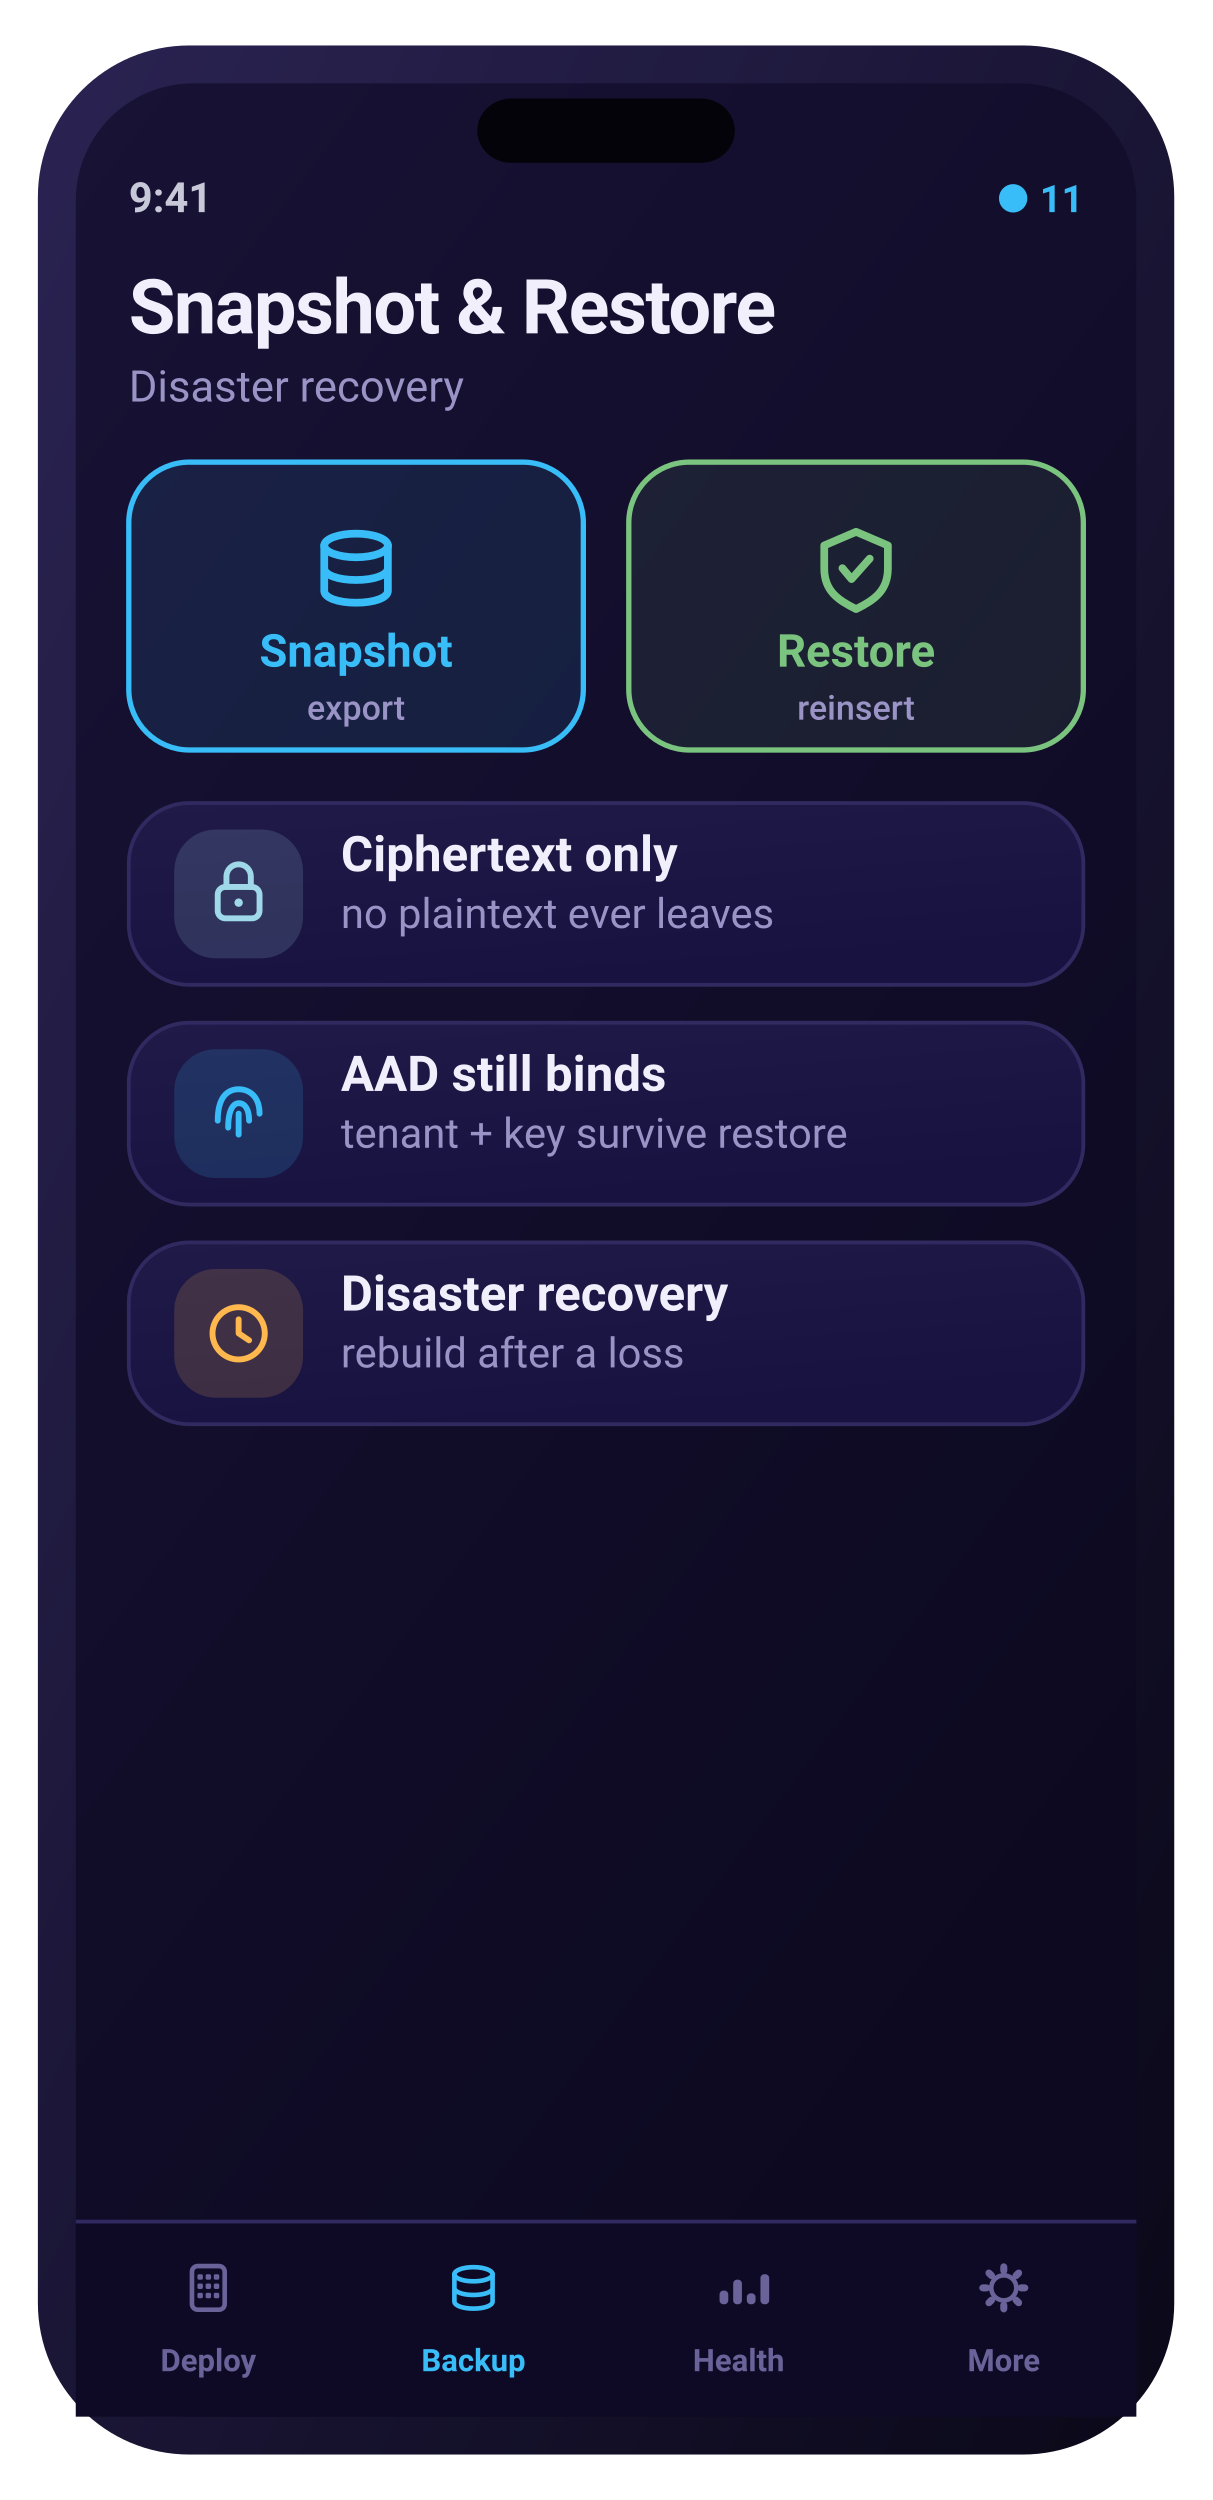
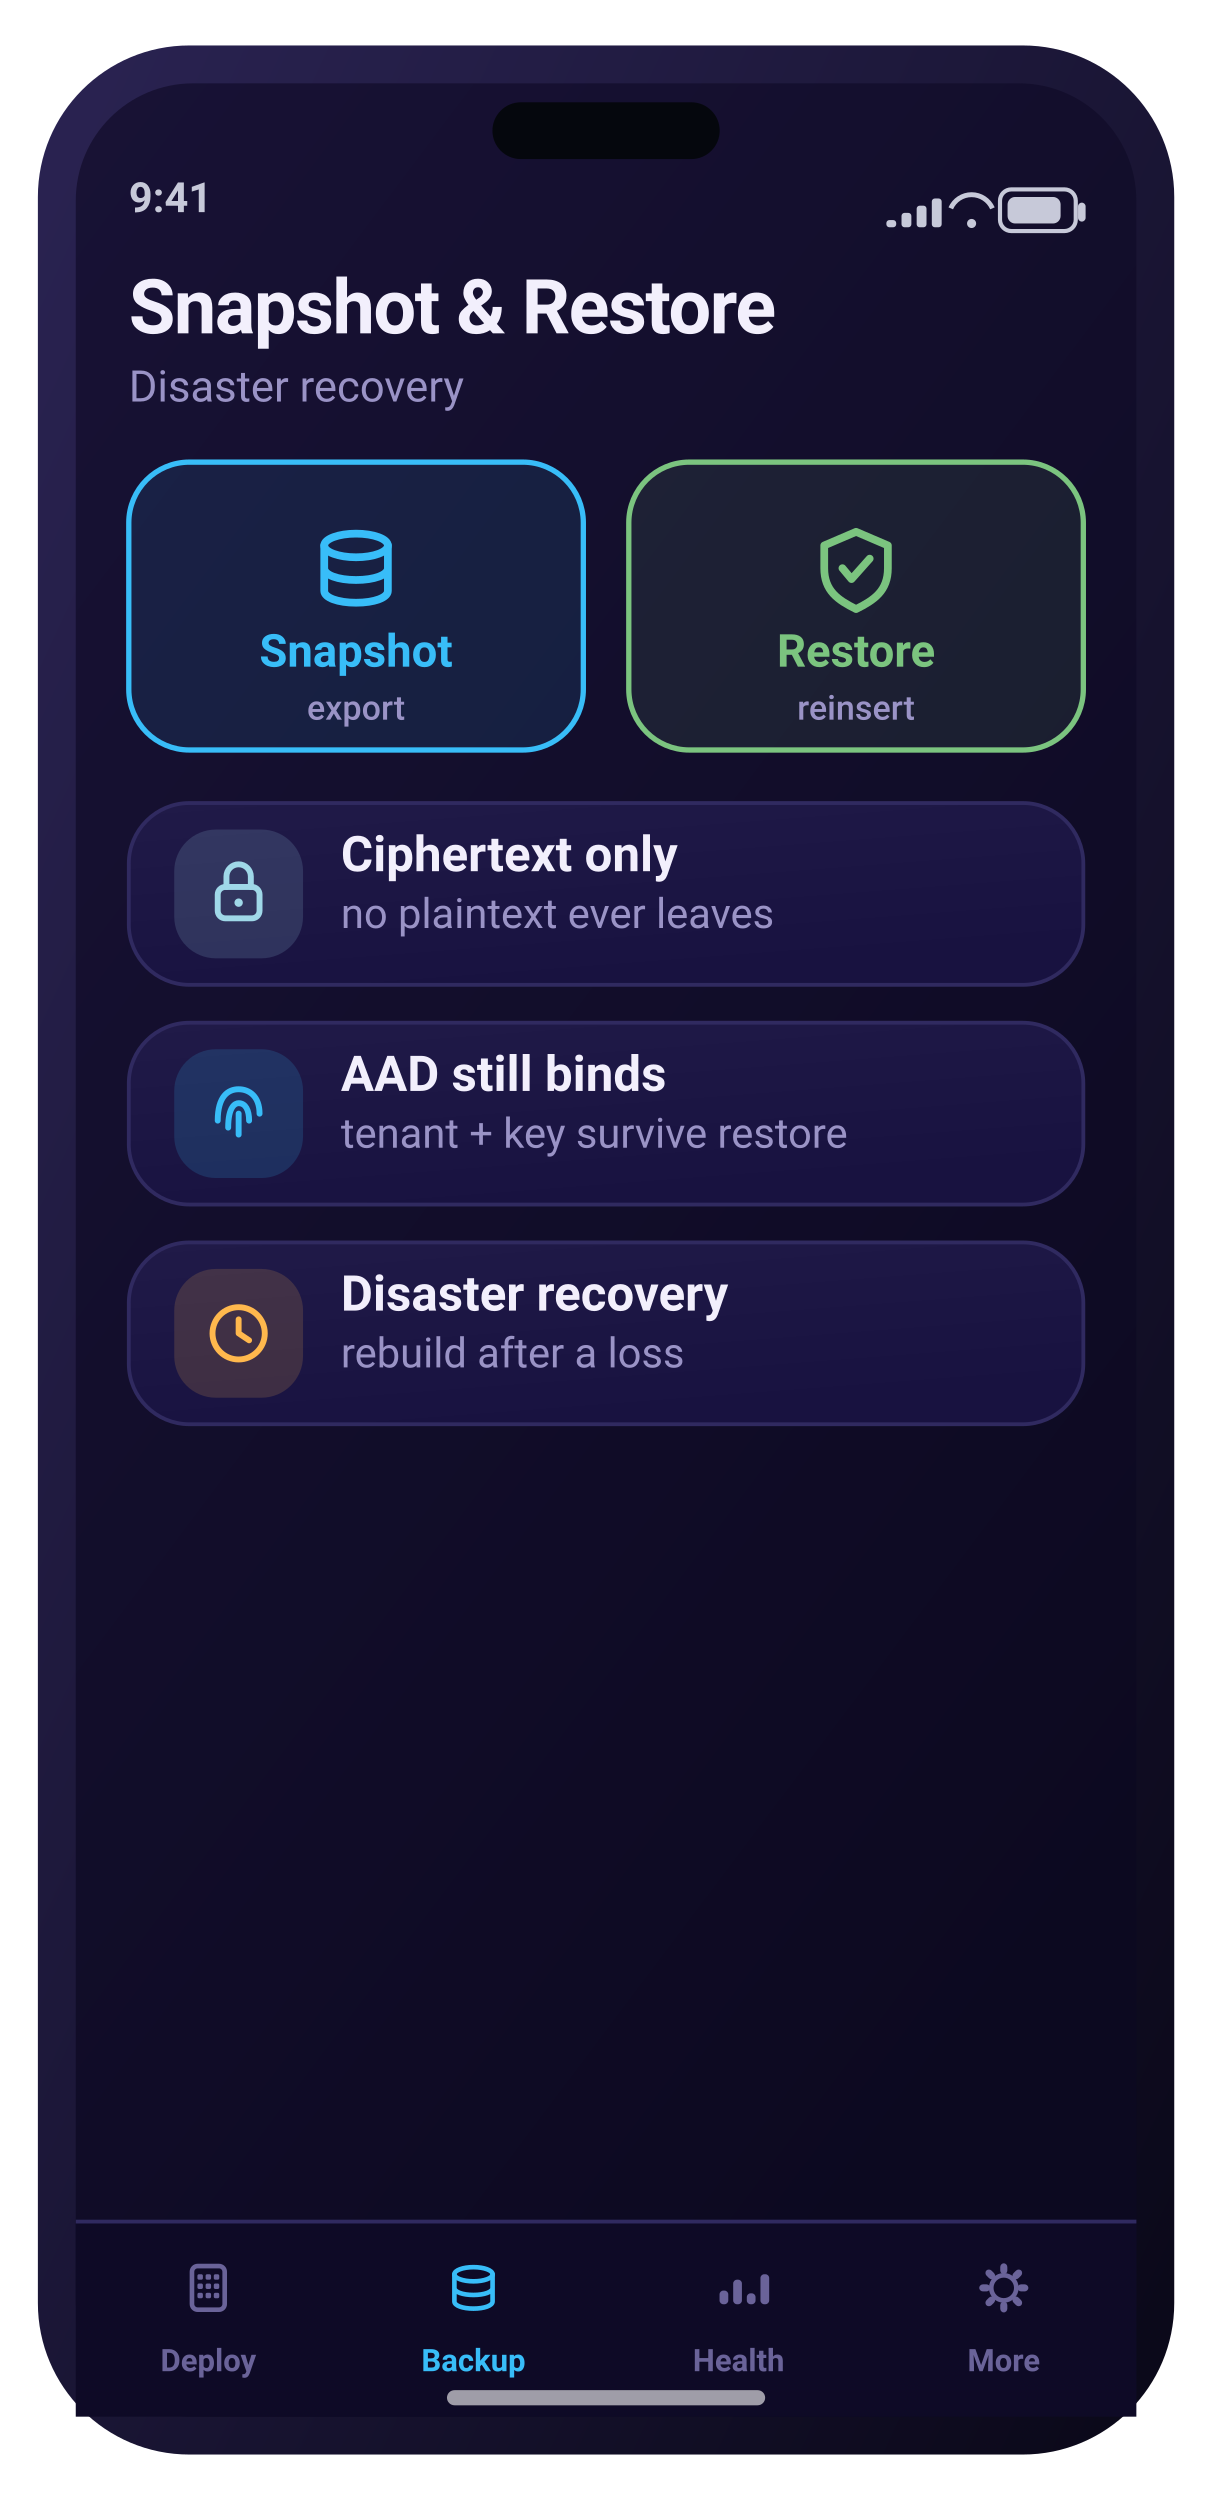
<svg xmlns="http://www.w3.org/2000/svg" width="320" height="660" viewBox="0 0 320 660" role="img" aria-label="Snapshot &amp; Restore screen">
  <defs>
    <linearGradient id="gScr" x1="0" y1="0" x2="0.6" y2="1">
      <stop offset="0" stop-color="#181235" />
      <stop offset="1" stop-color="#0c0920" />
    </linearGradient>
    <linearGradient id="gFrame" x1="0" y1="0" x2="1" y2="1">
      <stop offset="0" stop-color="#2a2352" />
      <stop offset="1" stop-color="#0a0818" />
    </linearGradient>
    <linearGradient id="gCard" x1="0" y1="0" x2="0.4" y2="1">
      <stop offset="0" stop-color="#201a48" />
      <stop offset="1" stop-color="#181240" />
    </linearGradient>
    <linearGradient id="gBrand" x1="0" y1="0" x2="1" y2="0">
      <stop offset="0" stop-color="#38bdf8" />
      <stop offset="1" stop-color="#7dd3fc" />
    </linearGradient>
    <linearGradient id="gAmber" x1="0" y1="0" x2="1" y2="0">
      <stop offset="0" stop-color="#ffb84d" />
      <stop offset="1" stop-color="#ffd27a" />
    </linearGradient>
    <linearGradient id="mV" x1="0" y1="0" x2="1" y2="0">
      <stop offset="0" stop-color="#38bdf8" />
      <stop offset="1" stop-color="#7dd3fc" />
    </linearGradient>
    <linearGradient id="mA" x1="0" y1="0" x2="1" y2="0">
      <stop offset="0" stop-color="#ffb84d" />
      <stop offset="1" stop-color="#ff9f45" />
    </linearGradient>
    <linearGradient id="mG" x1="0" y1="0" x2="1" y2="0">
      <stop offset="0" stop-color="#5fb87a" />
      <stop offset="1" stop-color="#7bc47f" />
    </linearGradient>
    <linearGradient id="mC" x1="0" y1="0" x2="1" y2="0">
      <stop offset="0" stop-color="#6bb6d6" />
      <stop offset="1" stop-color="#9fd8e8" />
    </linearGradient>
    <radialGradient id="orb" cx="36%" cy="30%" r="78%">
      <stop offset="0" stop-color="#cbeeff" />
      <stop offset="38%" stop-color="#38bdf8" />
      <stop offset="78%" stop-color="#1f6fb2" />
      <stop offset="100%" stop-color="#0b2438" />
    </radialGradient>
    <radialGradient id="glow" cx="50%" cy="50%" r="50%">
      <stop offset="0" stop-color="#38bdf8" stop-opacity="0.5" />
      <stop offset="1" stop-color="#38bdf8" stop-opacity="0" />
    </radialGradient>
  </defs>
  <rect x="10.0" y="12.0" width="300.0" height="636.0" rx="40" fill="url(#gFrame)" />
  <rect x="20.0" y="22.0" width="280.0" height="616.0" rx="31" fill="url(#gScr)" />
-   <rect x="126.0" y="26.0" width="68.0" height="17.0" rx="9" fill="#04030a" />
+   <rect x="130.0" y="27.0" width="60.0" height="15.0" rx="7.5" fill="#05070d" />
  <text x="34.0" y="56.0" font-family="-apple-system,BlinkMacSystemFont,'SF Pro Display','SF Pro Text','Segoe UI',Roboto,system-ui,sans-serif" font-size="11" font-weight="600" fill="#c7c9d9" text-anchor="start">9:41</text>
-   <text x="286.0" y="56.0" font-family="-apple-system,BlinkMacSystemFont,'SF Pro Display','SF Pro Text','Segoe UI',Roboto,system-ui,sans-serif" font-size="10" font-weight="700" fill="#38bdf8" text-anchor="end">● 11</text>
+   <rect x="264.0" y="50.0" width="20.0" height="11.0" rx="3" fill="none" stroke="#c7c9d9" stroke-width="1.1" />
+   <rect x="266.0" y="52.0" width="14.0" height="7.0" rx="2" fill="#c7c9d9" />
+   <rect x="284.6" y="53.5" width="2.0" height="5.0" rx="1" fill="#c7c9d9" />
+   <path d="M251 55 a6 6 0 0 1 11 0" fill="none" stroke="#c7c9d9" stroke-width="1.3" />
+   <circle cx="256.5" cy="59" r="1.2" fill="#c7c9d9" />
+   <rect x="234.0" y="58.1" width="2.6" height="1.9" rx="0.8" fill="#c7c9d9" />
+   <rect x="238.0" y="56.2" width="2.6" height="3.8" rx="0.8" fill="#c7c9d9" />
+   <rect x="242.0" y="54.3" width="2.6" height="5.7" rx="0.8" fill="#c7c9d9" />
+   <rect x="246.0" y="52.4" width="2.6" height="7.6" rx="0.8" fill="#c7c9d9" />
  <text x="34.0" y="88.0" font-family="-apple-system,BlinkMacSystemFont,'SF Pro Display','SF Pro Text','Segoe UI',Roboto,system-ui,sans-serif" font-size="20" font-weight="700" fill="#f2effc" text-anchor="start" letter-spacing="-0.4">Snapshot &amp; Restore</text>
  <text x="34.0" y="106.0" font-family="-apple-system,BlinkMacSystemFont,'SF Pro Display','SF Pro Text','Segoe UI',Roboto,system-ui,sans-serif" font-size="11.5" font-weight="400" fill="#9a93c6" text-anchor="start">Disaster recovery</text>
  <rect x="34.0" y="122.0" width="120.0" height="76.0" rx="16" fill="rgba(56,189,248,0.1)" stroke="#38bdf8" stroke-width="1.4" />
  <ellipse cx="94.0" cy="144.0" rx="8.4" ry="3.12" fill="none" stroke="#38bdf8" stroke-width="2.04" stroke-linecap="round" stroke-linejoin="round" />
  <path d="M85.6 144.0 v12.0 c0 1.8 3.6 3.12 8.4 3.12 s8.4 -1.32 8.4 -3.12 v-12.0 M85.6 150 c0 1.8 3.6 3.12 8.4 3.12 s8.4 -1.32 8.4 -3.12" fill="none" stroke="#38bdf8" stroke-width="2.04" stroke-linecap="round" stroke-linejoin="round" />
  <text x="94.0" y="176.0" font-family="-apple-system,BlinkMacSystemFont,'SF Pro Display','SF Pro Text','Segoe UI',Roboto,system-ui,sans-serif" font-size="12" font-weight="700" fill="#38bdf8" text-anchor="middle">Snapshot</text>
  <text x="94.0" y="190.0" font-family="-apple-system,BlinkMacSystemFont,'SF Pro Display','SF Pro Text','Segoe UI',Roboto,system-ui,sans-serif" font-size="9" font-weight="500" fill="#9a93c6" text-anchor="middle">export</text>
  <rect x="166.0" y="122.0" width="120.0" height="76.0" rx="16" fill="rgba(123,196,127,0.1)" stroke="#7bc47f" stroke-width="1.4" />
  <path d="M226.0 140.4 l8.4 3.6 v6.0 c0 6.0 -3.6 8.4 -8.4 10.8 c-4.8 -2.4 -8.4 -4.8 -8.4 -10.8 v-6.0 Z" fill="none" stroke="#7bc47f" stroke-width="2.04" stroke-linecap="round" stroke-linejoin="round" />
  <path d="M222.4 150 l2.4 2.88 4.8 -5.4" fill="none" stroke="#7bc47f" stroke-width="2.04" stroke-linecap="round" stroke-linejoin="round" />
  <text x="226.0" y="176.0" font-family="-apple-system,BlinkMacSystemFont,'SF Pro Display','SF Pro Text','Segoe UI',Roboto,system-ui,sans-serif" font-size="12" font-weight="700" fill="#7bc47f" text-anchor="middle">Restore</text>
  <text x="226.0" y="190.0" font-family="-apple-system,BlinkMacSystemFont,'SF Pro Display','SF Pro Text','Segoe UI',Roboto,system-ui,sans-serif" font-size="9" font-weight="500" fill="#9a93c6" text-anchor="middle">reinsert</text>
  <rect x="34.0" y="212.0" width="252.0" height="48.0" rx="16" fill="url(#gCard)" stroke="#302a60" stroke-width="1" />
  <rect x="46.0" y="219.0" width="34.0" height="34.0" rx="11" fill="rgba(159,216,232,0.16)" />
  <rect x="57.48" y="234.16" width="11.04" height="8.28" rx="2" fill="none" stroke="#9fd8e8" stroke-width="1.56" stroke-linecap="round" stroke-linejoin="round" />
  <path d="M59.78 234.16 v-2.76 a3.22 3.22 0 0 1 6.44 0 v2.76" fill="none" stroke="#9fd8e8" stroke-width="1.56" stroke-linecap="round" stroke-linejoin="round" />
  <circle cx="63" cy="238.3" r="1.104" fill="#9fd8e8" />
  <text x="90.0" y="230.0" font-family="-apple-system,BlinkMacSystemFont,'SF Pro Display','SF Pro Text','Segoe UI',Roboto,system-ui,sans-serif" font-size="13" font-weight="600" fill="#f2effc" text-anchor="start">Ciphertext only</text>
  <text x="90.0" y="245.0" font-family="-apple-system,BlinkMacSystemFont,'SF Pro Display','SF Pro Text','Segoe UI',Roboto,system-ui,sans-serif" font-size="11" font-weight="400" fill="#9a93c6" text-anchor="start">no plaintext ever leaves</text>
  <rect x="34.0" y="270.0" width="252.0" height="48.0" rx="16" fill="url(#gCard)" stroke="#302a60" stroke-width="1" />
  <rect x="46.0" y="277.0" width="34.0" height="34.0" rx="11" fill="rgba(56,189,248,0.16)" />
  <path d="M57.48 295.84 c0 -6.44 2.76 -8.28 5.52 -8.28 c2.76 0 5.52 1.84 5.52 6.44" fill="none" stroke="#38bdf8" stroke-width="1.56" stroke-linecap="round" stroke-linejoin="round" />
  <path d="M60.24 297.68 c0 -5.52 1.84 -6.44 2.76 -6.44 c1.84 0 2.76 1.84 2.76 4.6" fill="none" stroke="#38bdf8" stroke-width="1.56" stroke-linecap="round" stroke-linejoin="round" />
  <path d="M63 299.52 v-5.52" fill="none" stroke="#38bdf8" stroke-width="1.56" stroke-linecap="round" stroke-linejoin="round" />
  <text x="90.0" y="288.0" font-family="-apple-system,BlinkMacSystemFont,'SF Pro Display','SF Pro Text','Segoe UI',Roboto,system-ui,sans-serif" font-size="13" font-weight="600" fill="#f2effc" text-anchor="start">AAD still binds</text>
  <text x="90.0" y="303.0" font-family="-apple-system,BlinkMacSystemFont,'SF Pro Display','SF Pro Text','Segoe UI',Roboto,system-ui,sans-serif" font-size="11" font-weight="400" fill="#9a93c6" text-anchor="start">tenant + key survive restore</text>
  <rect x="34.0" y="328.0" width="252.0" height="48.0" rx="16" fill="url(#gCard)" stroke="#302a60" stroke-width="1" />
  <rect x="46.0" y="335.0" width="34.0" height="34.0" rx="11" fill="rgba(255,184,77,0.16)" />
  <circle cx="63" cy="352.0" r="6.9" fill="none" stroke="#ffb84d" stroke-width="1.56" stroke-linecap="round" stroke-linejoin="round" />
  <path d="M63 348.32 v3.68 l2.76 1.84" fill="none" stroke="#ffb84d" stroke-width="1.56" stroke-linecap="round" stroke-linejoin="round" />
  <text x="90.0" y="346.0" font-family="-apple-system,BlinkMacSystemFont,'SF Pro Display','SF Pro Text','Segoe UI',Roboto,system-ui,sans-serif" font-size="13" font-weight="600" fill="#f2effc" text-anchor="start">Disaster recovery</text>
  <text x="90.0" y="361.0" font-family="-apple-system,BlinkMacSystemFont,'SF Pro Display','SF Pro Text','Segoe UI',Roboto,system-ui,sans-serif" font-size="11" font-weight="400" fill="#9a93c6" text-anchor="start">rebuild after a loss</text>
  <rect x="20.0" y="586.0" width="280.0" height="52.0" rx="0" fill="#0e0a26" />
  <rect x="20" y="586" width="280" height="1" fill="#302a60" />
  <rect x="50.68" y="598.24" width="8.64" height="11.52" rx="1.5" fill="none" stroke="#6a6399" stroke-width="1.22" stroke-linecap="round" stroke-linejoin="round" />
  <rect x="52.12" y="600.4" width="1.44" height="1.44" rx="0.4" fill="#6a6399" />
  <rect x="54.28" y="600.4" width="1.44" height="1.44" rx="0.4" fill="#6a6399" />
  <rect x="56.44" y="600.4" width="1.44" height="1.44" rx="0.4" fill="#6a6399" />
  <rect x="52.12" y="602.848" width="1.44" height="1.44" rx="0.4" fill="#6a6399" />
  <rect x="54.28" y="602.848" width="1.44" height="1.44" rx="0.4" fill="#6a6399" />
  <rect x="56.44" y="602.848" width="1.44" height="1.44" rx="0.4" fill="#6a6399" />
  <rect x="52.12" y="605.296" width="1.44" height="1.44" rx="0.4" fill="#6a6399" />
  <rect x="54.28" y="605.296" width="1.44" height="1.44" rx="0.4" fill="#6a6399" />
  <rect x="56.44" y="605.296" width="1.44" height="1.44" rx="0.4" fill="#6a6399" />
  <text x="55.0" y="626.0" font-family="-apple-system,BlinkMacSystemFont,'SF Pro Display','SF Pro Text','Segoe UI',Roboto,system-ui,sans-serif" font-size="8.2" font-weight="600" fill="#6a6399" text-anchor="middle">Deploy</text>
  <ellipse cx="125.0" cy="600.4" rx="5.04" ry="1.872" fill="none" stroke="#38bdf8" stroke-width="1.22" stroke-linecap="round" stroke-linejoin="round" />
  <path d="M119.96 600.4 v7.2 c0 1.08 2.16 1.872 5.04 1.872 s5.04 -0.792 5.04 -1.872 v-7.2 M119.96 604 c0 1.08 2.16 1.872 5.04 1.872 s5.04 -0.792 5.04 -1.872" fill="none" stroke="#38bdf8" stroke-width="1.22" stroke-linecap="round" stroke-linejoin="round" />
  <text x="125.0" y="626.0" font-family="-apple-system,BlinkMacSystemFont,'SF Pro Display','SF Pro Text','Segoe UI',Roboto,system-ui,sans-serif" font-size="8.2" font-weight="600" fill="#38bdf8" text-anchor="middle">Backup</text>
  <rect x="189.96" y="604.72" width="2.304" height="3.6" rx="1" fill="#6a6399" />
  <rect x="193.56" y="601.84" width="2.304" height="6.48" rx="1" fill="#6a6399" />
  <rect x="197.16" y="605.44" width="2.304" height="2.88" rx="1" fill="#6a6399" />
  <rect x="200.76" y="600.4" width="2.304" height="7.92" rx="1" fill="#6a6399" />
  <text x="195.0" y="626.0" font-family="-apple-system,BlinkMacSystemFont,'SF Pro Display','SF Pro Text','Segoe UI',Roboto,system-ui,sans-serif" font-size="8.2" font-weight="600" fill="#6a6399" text-anchor="middle">Health</text>
  <rect x="264.064" y="597.52" width="1.872" height="2.88" rx="1" transform="rotate(0 265.0 604)" fill="#6a6399" />
  <rect x="264.064" y="597.52" width="1.872" height="2.88" rx="1" transform="rotate(45 265.0 604)" fill="#6a6399" />
  <rect x="264.064" y="597.52" width="1.872" height="2.88" rx="1" transform="rotate(90 265.0 604)" fill="#6a6399" />
  <rect x="264.064" y="597.52" width="1.872" height="2.88" rx="1" transform="rotate(135 265.0 604)" fill="#6a6399" />
  <rect x="264.064" y="597.52" width="1.872" height="2.88" rx="1" transform="rotate(180 265.0 604)" fill="#6a6399" />
  <rect x="264.064" y="597.52" width="1.872" height="2.88" rx="1" transform="rotate(225 265.0 604)" fill="#6a6399" />
  <rect x="264.064" y="597.52" width="1.872" height="2.88" rx="1" transform="rotate(270 265.0 604)" fill="#6a6399" />
  <rect x="264.064" y="597.52" width="1.872" height="2.88" rx="1" transform="rotate(315 265.0 604)" fill="#6a6399" />
  <circle cx="265.0" cy="604" r="3.312" fill="none" stroke="#6a6399" stroke-width="1.22" stroke-linecap="round" stroke-linejoin="round" />
  <text x="265.0" y="626.0" font-family="-apple-system,BlinkMacSystemFont,'SF Pro Display','SF Pro Text','Segoe UI',Roboto,system-ui,sans-serif" font-size="8.2" font-weight="600" fill="#6a6399" text-anchor="middle">More</text>
+   <rect x="118.0" y="631.0" width="84.0" height="4.0" rx="2" fill="rgba(255,255,255,0.6)" />
</svg>
